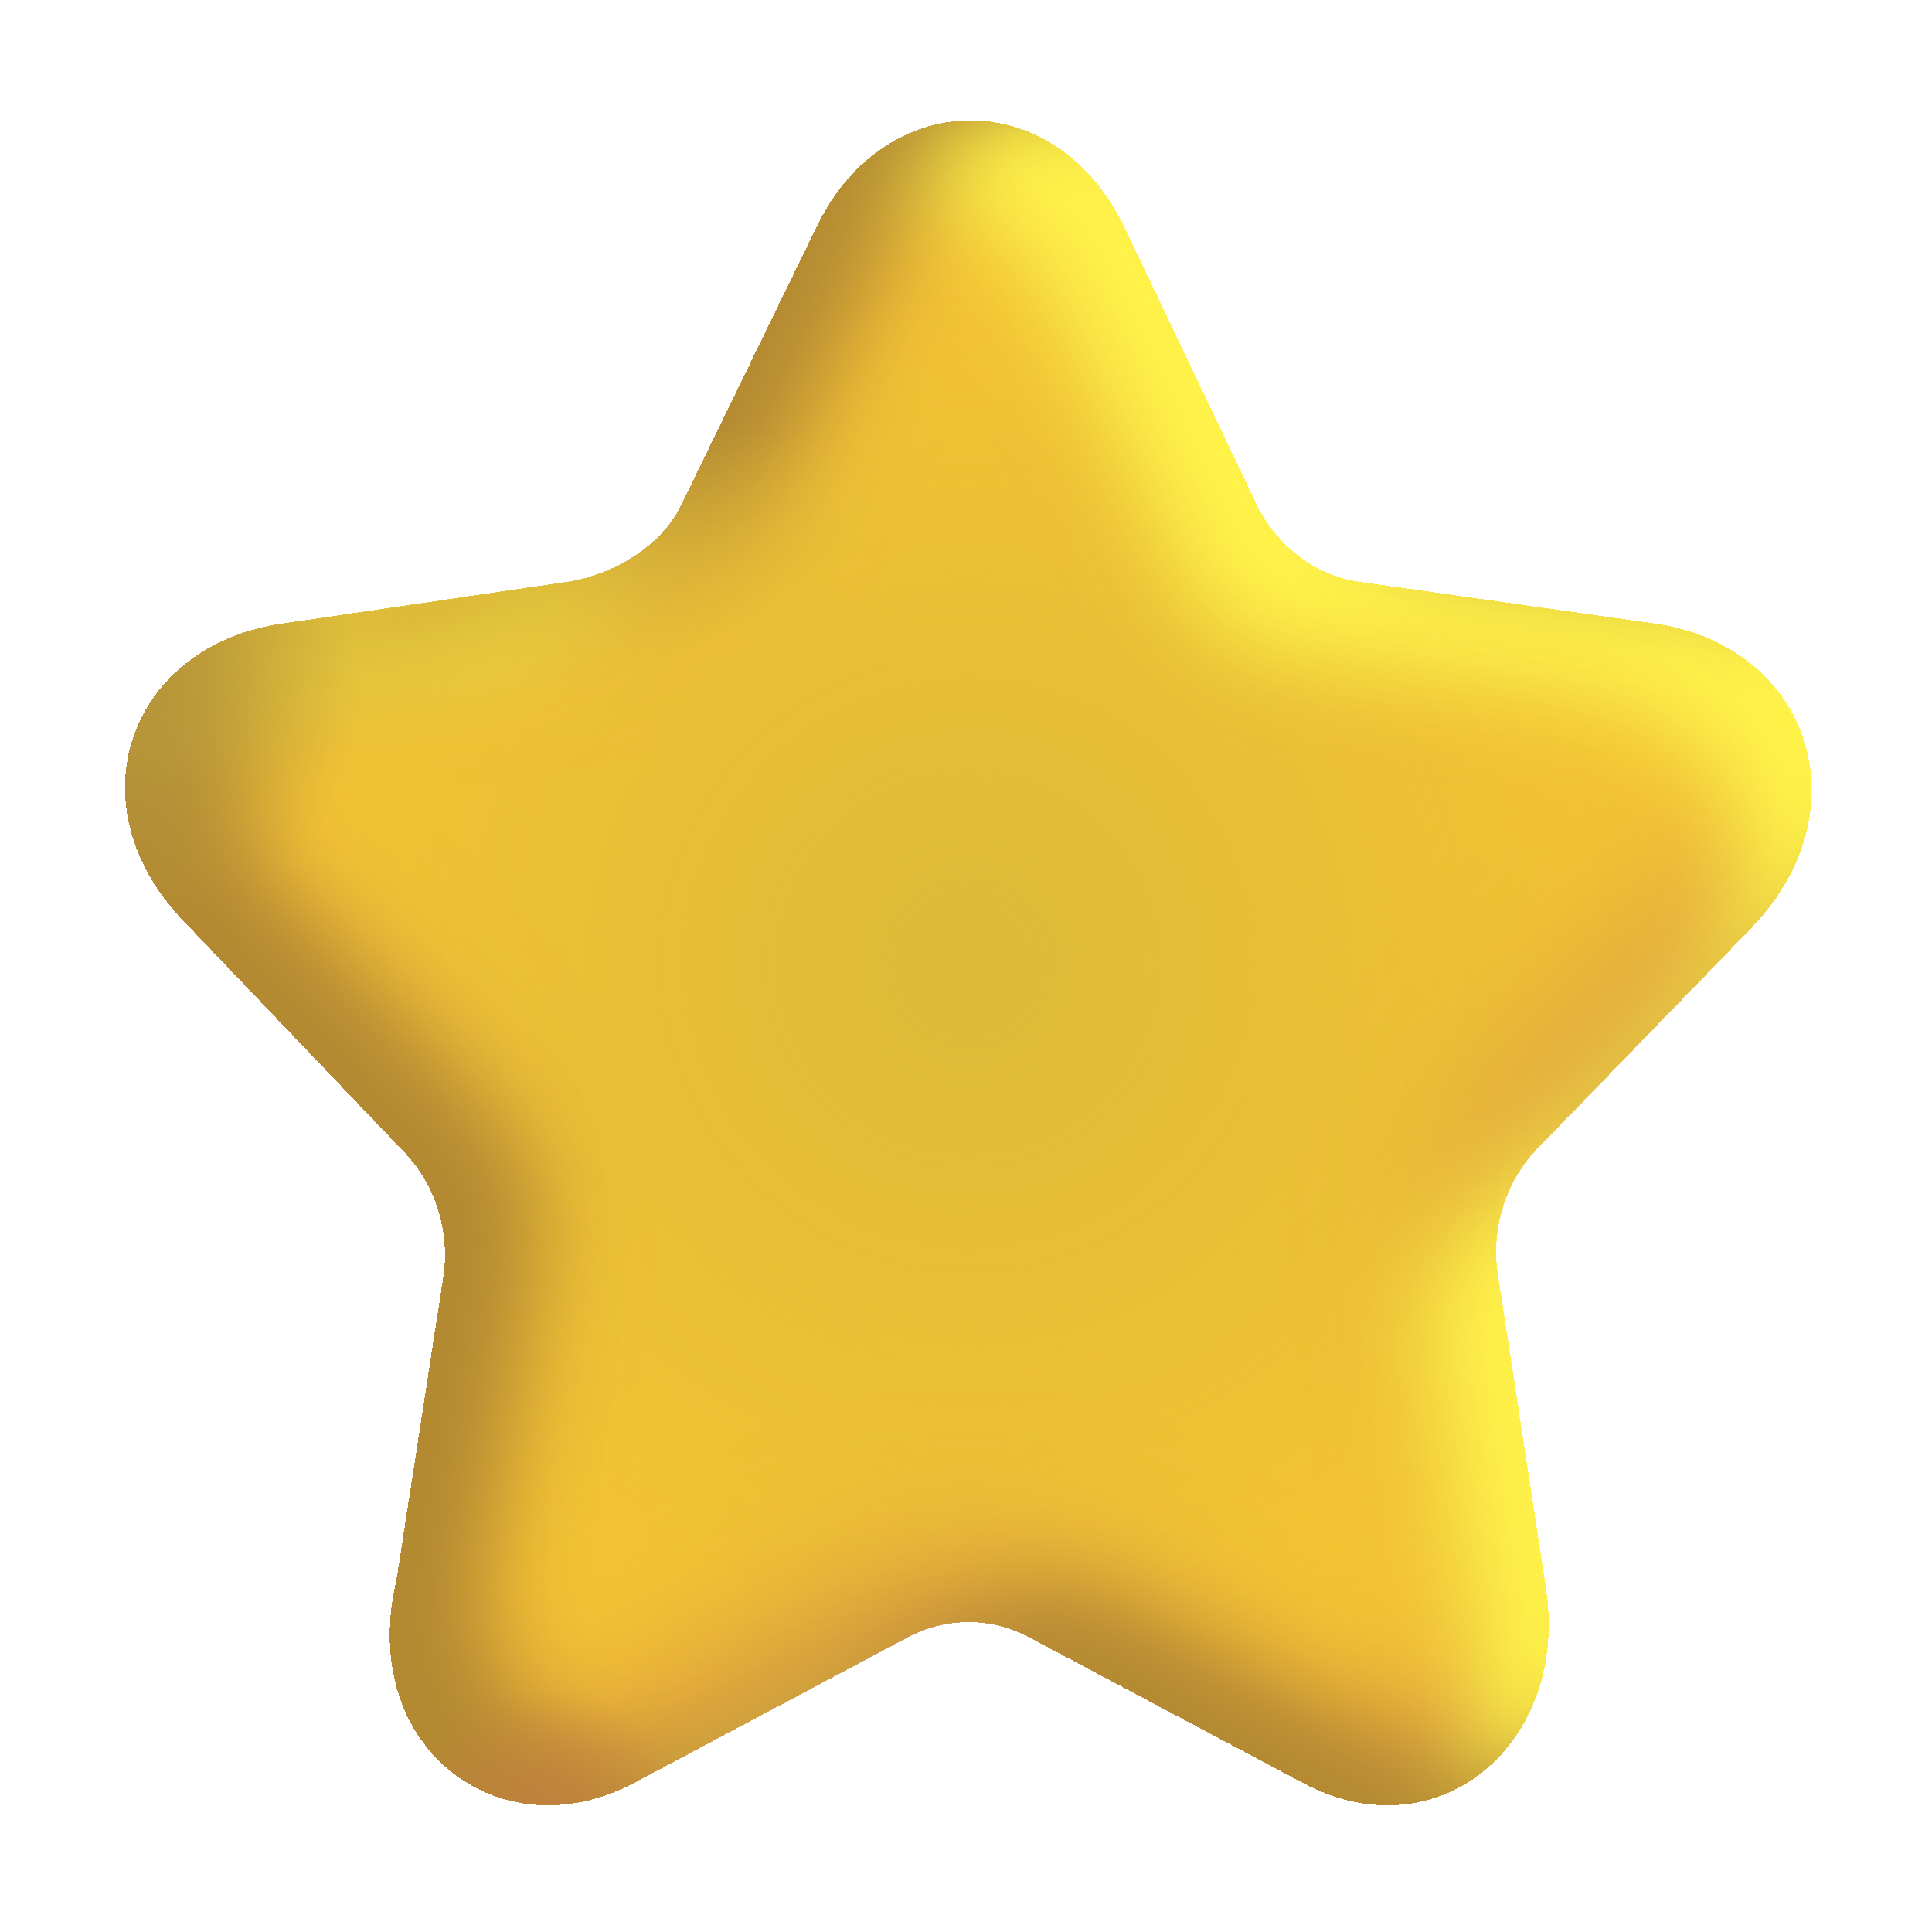
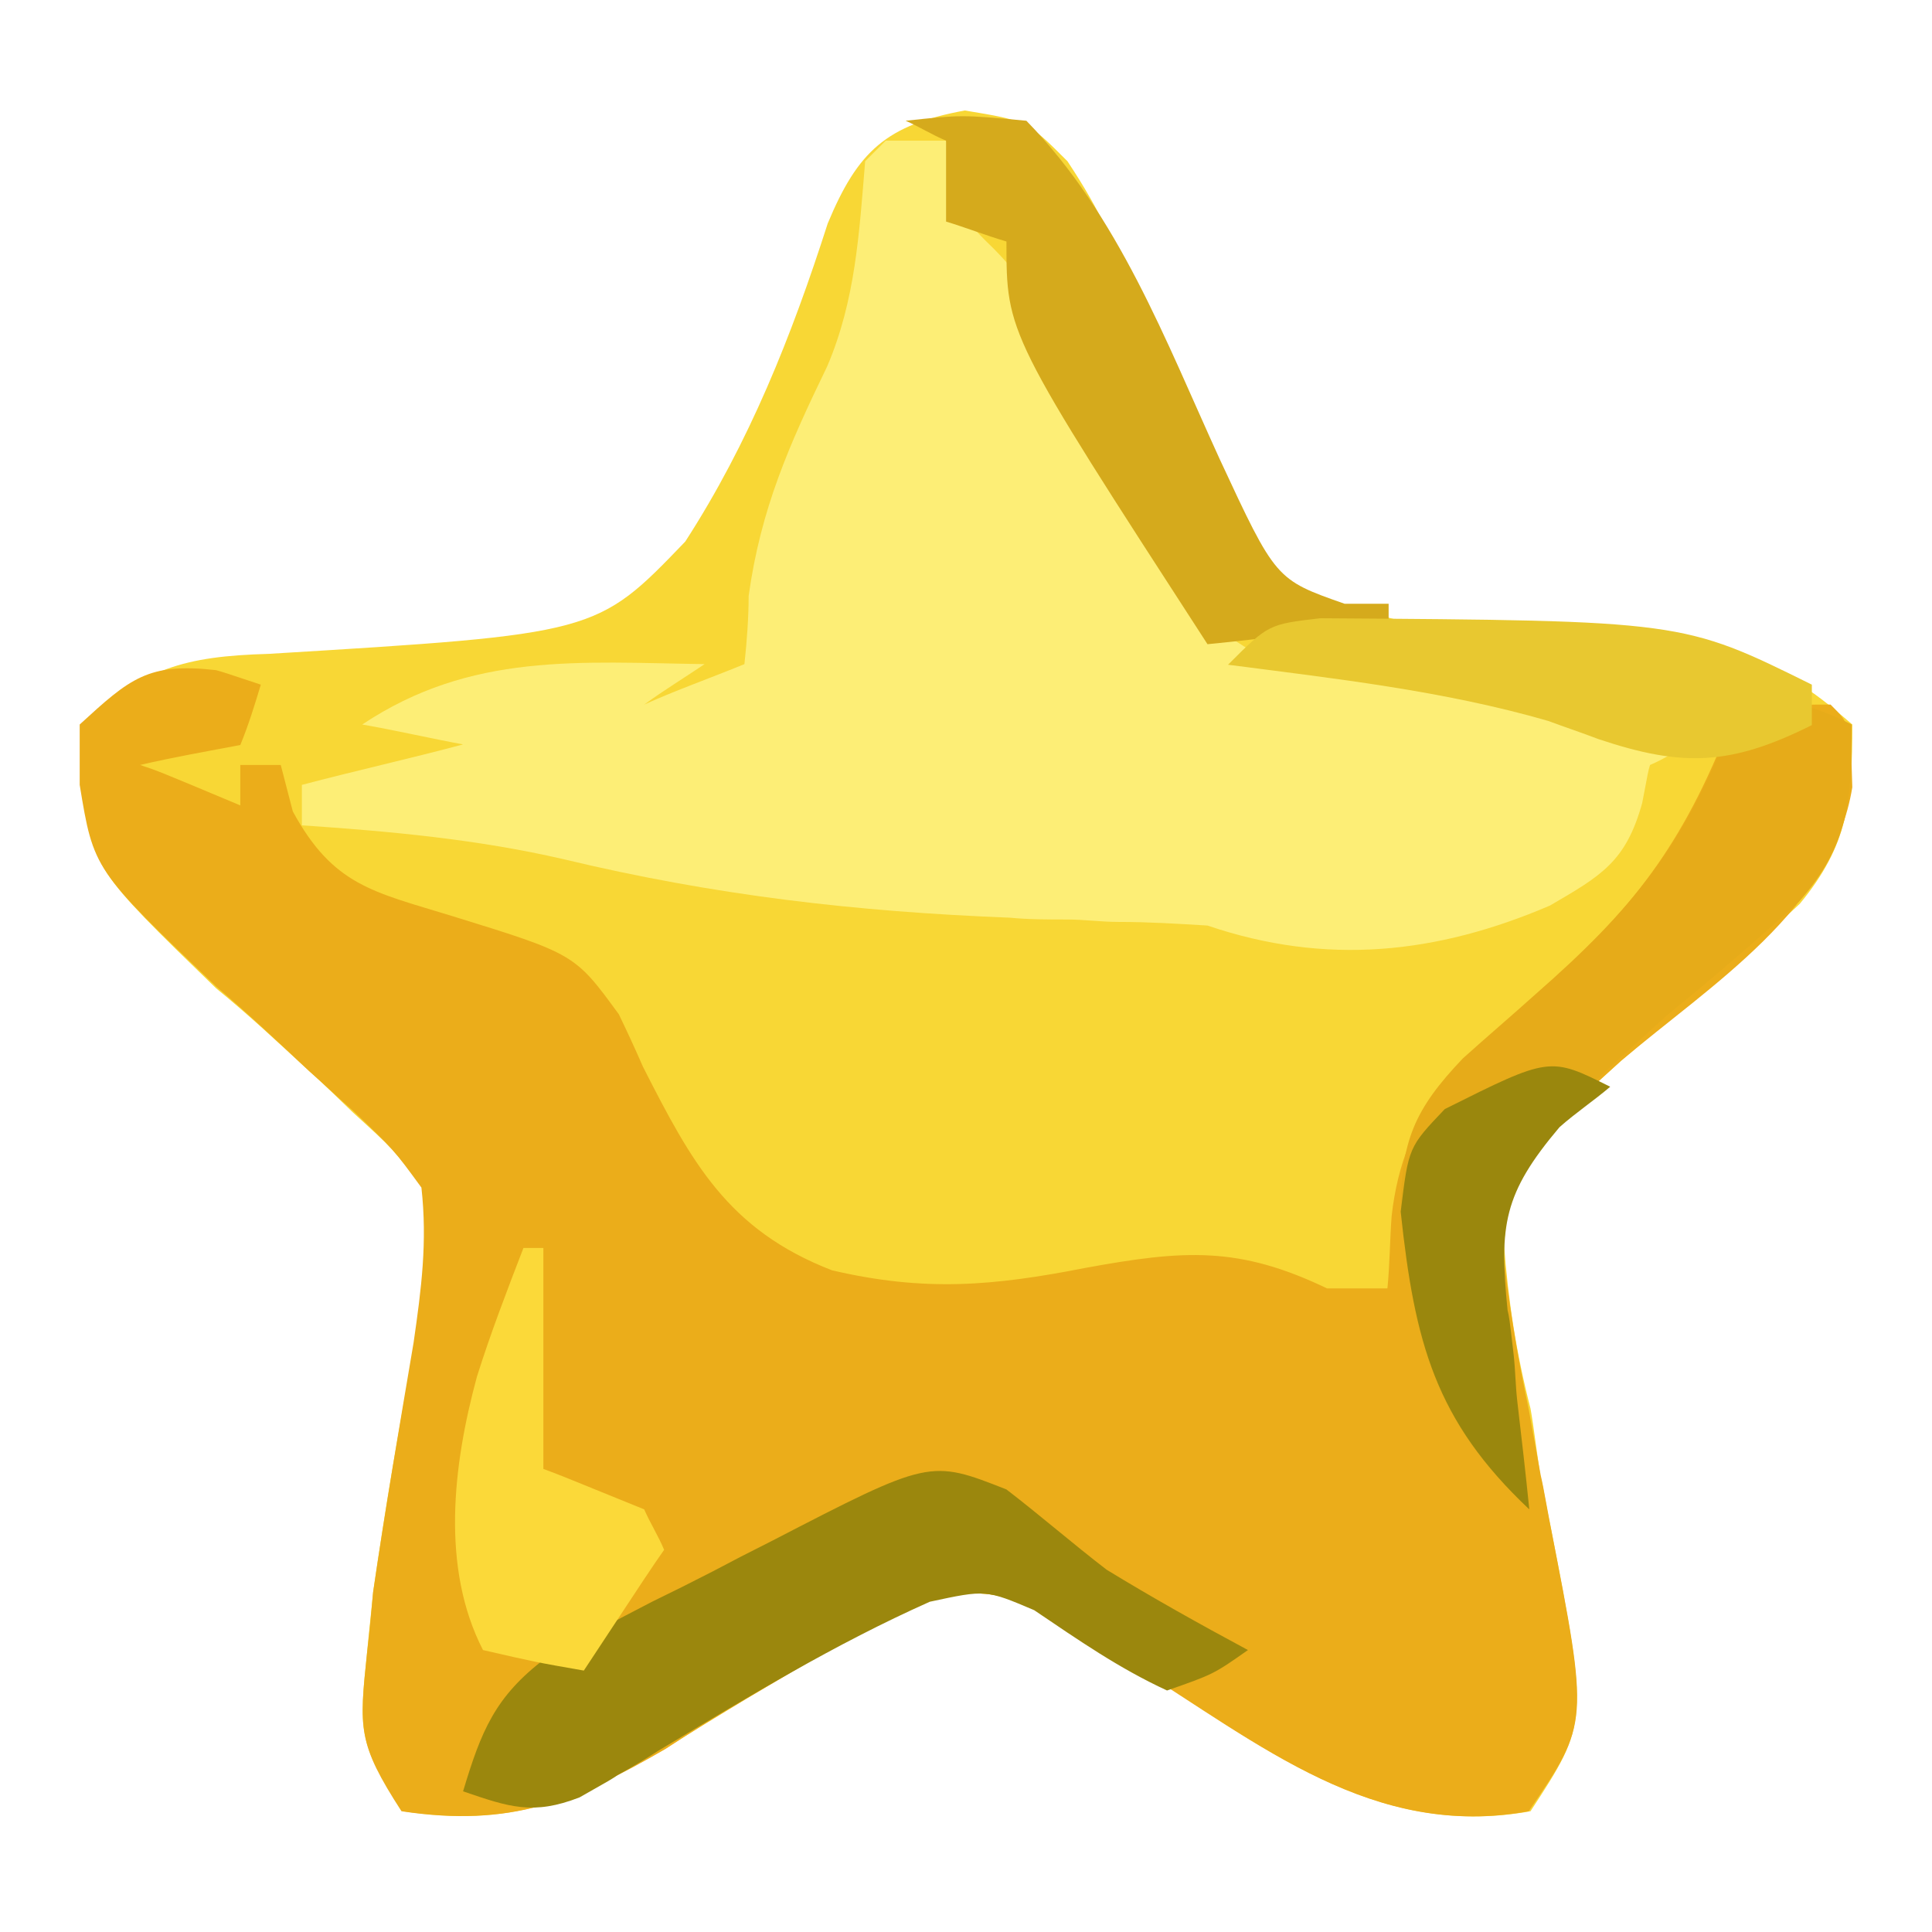
- <svg xmlns="http://www.w3.org/2000/svg" width="32" height="32" viewBox="0 0 32 32" fill="none">
-   <g filter="url(#filter0_iii_18_14837)">
-     <path d="M18.605 3.744L20.808 8.364C21.149 9.05 21.771 9.533 22.493 9.64L27.421 10.336C29.959 10.712 30.917 13.438 28.948 15.422L25.495 18.984C24.933 19.542 24.672 20.367 24.813 21.171L25.589 26.234C26.03 28.86 23.819 30.724 21.581 29.523L17.045 27.111C16.413 26.779 15.671 26.779 15.039 27.111L10.503 29.523C8.265 30.713 5.917 28.906 6.573 26.172L7.339 21.219C7.479 20.415 7.219 19.59 6.657 19.032L3.136 15.344C1.151 13.383 2.125 10.712 4.663 10.336L9.409 9.64C10.132 9.533 10.961 9.061 11.292 8.364L13.54 3.744C14.684 1.419 17.471 1.419 18.605 3.744Z" fill="url(#paint0_radial_18_14837)" />
-     <path d="M18.605 3.744L20.808 8.364C21.149 9.05 21.771 9.533 22.493 9.64L27.421 10.336C29.959 10.712 30.917 13.438 28.948 15.422L25.495 18.984C24.933 19.542 24.672 20.367 24.813 21.171L25.589 26.234C26.03 28.86 23.819 30.724 21.581 29.523L17.045 27.111C16.413 26.779 15.671 26.779 15.039 27.111L10.503 29.523C8.265 30.713 5.917 28.906 6.573 26.172L7.339 21.219C7.479 20.415 7.219 19.59 6.657 19.032L3.136 15.344C1.151 13.383 2.125 10.712 4.663 10.336L9.409 9.64C10.132 9.533 10.961 9.061 11.292 8.364L13.54 3.744C14.684 1.419 17.471 1.419 18.605 3.744Z" fill="url(#paint1_radial_18_14837)" />
-   </g>
-   <path d="M18.605 3.744L20.808 8.364C21.149 9.05 21.771 9.533 22.493 9.64L27.421 10.336C29.959 10.712 30.917 13.438 28.948 15.422L25.495 18.984C24.933 19.542 24.672 20.367 24.813 21.171L25.589 26.234C26.03 28.86 23.819 30.724 21.581 29.523L17.045 27.111C16.413 26.779 15.671 26.779 15.039 27.111L10.503 29.523C8.265 30.713 5.917 28.906 6.573 26.172L7.339 21.219C7.479 20.415 7.219 19.59 6.657 19.032L3.136 15.344C1.151 13.383 2.125 10.712 4.663 10.336L9.409 9.64C10.132 9.533 10.961 9.061 11.292 8.364L13.54 3.744C14.684 1.419 17.471 1.419 18.605 3.744Z" fill="url(#paint2_radial_18_14837)" />
-   <path d="M18.605 3.744L20.808 8.364C21.149 9.05 21.771 9.533 22.493 9.64L27.421 10.336C29.959 10.712 30.917 13.438 28.948 15.422L25.495 18.984C24.933 19.542 24.672 20.367 24.813 21.171L25.589 26.234C26.03 28.86 23.819 30.724 21.581 29.523L17.045 27.111C16.413 26.779 15.671 26.779 15.039 27.111L10.503 29.523C8.265 30.713 5.917 28.906 6.573 26.172L7.339 21.219C7.479 20.415 7.219 19.59 6.657 19.032L3.136 15.344C1.151 13.383 2.125 10.712 4.663 10.336L9.409 9.64C10.132 9.533 10.961 9.061 11.292 8.364L13.54 3.744C14.684 1.419 17.471 1.419 18.605 3.744Z" fill="url(#paint3_radial_18_14837)" />
-   <path d="M18.605 3.744L20.808 8.364C21.149 9.05 21.771 9.533 22.493 9.64L27.421 10.336C29.959 10.712 30.917 13.438 28.948 15.422L25.495 18.984C24.933 19.542 24.672 20.367 24.813 21.171L25.589 26.234C26.03 28.86 23.819 30.724 21.581 29.523L17.045 27.111C16.413 26.779 15.671 26.779 15.039 27.111L10.503 29.523C8.265 30.713 5.917 28.906 6.573 26.172L7.339 21.219C7.479 20.415 7.219 19.59 6.657 19.032L3.136 15.344C1.151 13.383 2.125 10.712 4.663 10.336L9.409 9.64C10.132 9.533 10.961 9.061 11.292 8.364L13.54 3.744C14.684 1.419 17.471 1.419 18.605 3.744Z" fill="url(#paint4_radial_18_14837)" />
-   <path d="M18.605 3.744L20.808 8.364C21.149 9.05 21.771 9.533 22.493 9.64L27.421 10.336C29.959 10.712 30.917 13.438 28.948 15.422L25.495 18.984C24.933 19.542 24.672 20.367 24.813 21.171L25.589 26.234C26.03 28.86 23.819 30.724 21.581 29.523L17.045 27.111C16.413 26.779 15.671 26.779 15.039 27.111L10.503 29.523C8.265 30.713 5.917 28.906 6.573 26.172L7.339 21.219C7.479 20.415 7.219 19.59 6.657 19.032L3.136 15.344C1.151 13.383 2.125 10.712 4.663 10.336L9.409 9.64C10.132 9.533 10.961 9.061 11.292 8.364L13.54 3.744C14.684 1.419 17.471 1.419 18.605 3.744Z" fill="url(#paint5_radial_18_14837)" />
-   <defs>
-     <filter id="filter0_iii_18_14837" x="0.827" y="1.5" width="30.673" height="29.645" filterUnits="userSpaceOnUse" color-interpolation-filters="sRGB">
-       <feFlood flood-opacity="0" result="BackgroundImageFix" />
-       <feBlend mode="normal" in="SourceGraphic" in2="BackgroundImageFix" result="shape" />
-       <feColorMatrix in="SourceAlpha" type="matrix" values="0 0 0 0 0 0 0 0 0 0 0 0 0 0 0 0 0 0 127 0" result="hardAlpha" />
-       <feOffset dy="-0.5" />
-       <feGaussianBlur stdDeviation="1.5" />
-       <feComposite in2="hardAlpha" operator="arithmetic" k2="-1" k3="1" />
-       <feColorMatrix type="matrix" values="0 0 0 0 0.773 0 0 0 0 0.494 0 0 0 0 0.282 0 0 0 1 0" />
-       <feBlend mode="normal" in2="shape" result="effect1_innerShadow_18_14837" />
-       <feColorMatrix in="SourceAlpha" type="matrix" values="0 0 0 0 0 0 0 0 0 0 0 0 0 0 0 0 0 0 127 0" result="hardAlpha" />
-       <feOffset dx="-1.25" dy="1.25" />
-       <feGaussianBlur stdDeviation="0.75" />
-       <feComposite in2="hardAlpha" operator="arithmetic" k2="-1" k3="1" />
-       <feColorMatrix type="matrix" values="0 0 0 0 1 0 0 0 0 0.953 0 0 0 0 0.286 0 0 0 1 0" />
-       <feBlend mode="normal" in2="effect1_innerShadow_18_14837" result="effect2_innerShadow_18_14837" />
-       <feColorMatrix in="SourceAlpha" type="matrix" values="0 0 0 0 0 0 0 0 0 0 0 0 0 0 0 0 0 0 127 0" result="hardAlpha" />
-       <feOffset dx="1.5" dy="-0.5" />
-       <feGaussianBlur stdDeviation="0.75" />
-       <feComposite in2="hardAlpha" operator="arithmetic" k2="-1" k3="1" />
-       <feColorMatrix type="matrix" values="0 0 0 0 0.698 0 0 0 0 0.537 0 0 0 0 0.192 0 0 0 1 0" />
-       <feBlend mode="normal" in2="effect2_innerShadow_18_14837" result="effect3_innerShadow_18_14837" />
-     </filter>
-     <radialGradient id="paint0_radial_18_14837" cx="0" cy="0" r="1" gradientUnits="userSpaceOnUse" gradientTransform="translate(24.5421 8.96877) rotate(132.939) scale(19.9803 19.7731)">
-       <stop stop-color="#FAC632" />
-       <stop offset="1" stop-color="#F7C632" />
-     </radialGradient>
-     <radialGradient id="paint1_radial_18_14837" cx="0" cy="0" r="1" gradientUnits="userSpaceOnUse" gradientTransform="translate(16.0386 15.9478) rotate(90) scale(13.9478 13.9614)">
-       <stop stop-color="#DDBA38" />
-       <stop offset="1" stop-color="#DDBA38" stop-opacity="0" />
-     </radialGradient>
-     <radialGradient id="paint2_radial_18_14837" cx="0" cy="0" r="1" gradientUnits="userSpaceOnUse" gradientTransform="translate(7.06005 10.0815) rotate(74.0546) scale(2.26515 7.5594)">
-       <stop stop-color="#DDBA38" />
-       <stop offset="1" stop-color="#DDBA38" stop-opacity="0" />
-     </radialGradient>
-     <radialGradient id="paint3_radial_18_14837" cx="0" cy="0" r="1" gradientUnits="userSpaceOnUse" gradientTransform="translate(2.07721 11.5205) rotate(16.0828) scale(3.93102 3.93486)">
-       <stop stop-color="#B5953A" />
-       <stop offset="1" stop-color="#B5953A" stop-opacity="0" />
-     </radialGradient>
-     <radialGradient id="paint4_radial_18_14837" cx="0" cy="0" r="1" gradientUnits="userSpaceOnUse" gradientTransform="translate(8.88802 30.8113) rotate(-58.4957) scale(2.82823 2.83099)">
-       <stop stop-color="#C47E42" />
-       <stop offset="1" stop-color="#C47E42" stop-opacity="0" />
-     </radialGradient>
-     <radialGradient id="paint5_radial_18_14837" cx="0" cy="0" r="1" gradientUnits="userSpaceOnUse" gradientTransform="translate(31.0569 11.6761) rotate(150.751) scale(2.2288 2.93061)">
-       <stop stop-color="#FFF246" />
-       <stop offset="1" stop-color="#FFF246" stop-opacity="0" />
-     </radialGradient>
-   </defs>
+ <svg xmlns="http://www.w3.org/2000/svg" width="32" height="32" viewBox="0 0 32 32">
+   <path fill="#F8D735" d="M15.98 1.83C17.01 2 17.01 2 17.68 2.67C18.25 3.53 18.51 4.13 18.85 5.1C19.45 6.8 20.01 8.4 21.35 9.67C23.58 10.63 26.08 10.77 28.48 10.87C29.48 11.03 29.95 11.37 30.68 12C30.68 13.27 30.61 14 29.81 14.97C28.85 15.87 27.85 16.73 26.85 17.57C25.05 19.2 25.05 19.2 24.91 20.6C24.98 21.53 25.11 22.4 25.35 23.33C25.38 23.5 25.38 23.5 25.51 24.43C25.58 24.7 25.61 24.97 25.68 25.27C26.31 28.53 26.31 28.53 25.35 30C22.75 30.47 20.88 28.9 18.78 27.57C16.61 26.3 16.61 26.3 15.28 26.47C14.98 26.63 14.65 26.8 14.35 27C14.15 27.1 13.91 27.23 13.71 27.33C12.81 27.87 11.91 28.4 11.01 28.97C9.51 29.83 8.45 30.27 6.68 30C5.91 28.87 5.95 28.63 6.08 27.37C6.11 27.03 6.15 26.7 6.18 26.37C6.38 25 6.61 23.6 6.88 22.23C7.01 21.33 7.08 20.57 7.01 19.67C6.51 19.03 6.51 19.03 5.85 18.43C5.61 18.2 5.38 17.97 5.11 17.73C4.61 17.27 4.11 16.8 3.58 16.37C1.55 14.4 1.55 14.4 1.35 13C1.35 12.67 1.35 12.33 1.35 12C2.38 11.07 3.05 10.87 4.45 10.83C9.88 10.5 9.88 10.5 11.35 8.97C12.41 7.33 13.11 5.57 13.71 3.7C14.21 2.5 14.68 2.07 15.98 1.83Z" />
+   <path fill="#EBAD1A" d="M3.58 11.1C3.72 11.14 3.72 11.14 4.32 11.34C4.22 11.67 4.12 12 3.98 12.34C3.45 12.44 2.88 12.54 2.32 12.67C2.62 12.77 2.62 12.77 3.98 13.34C3.98 13.1 3.98 12.9 3.98 12.67C4.22 12.67 4.45 12.67 4.65 12.67C4.72 12.94 4.78 13.17 4.85 13.44C5.52 14.67 6.18 14.77 7.48 15.17C9.52 15.8 9.52 15.8 10.25 16.8C10.38 17.07 10.52 17.37 10.65 17.67C11.45 19.24 12.05 20.37 13.78 21.04C15.32 21.4 16.45 21.3 17.98 21C19.62 20.7 20.52 20.64 21.98 21.34C22.32 21.34 22.65 21.34 22.98 21.34C23.02 20.94 23.02 20.54 23.05 20.14C23.25 18.37 24.18 17.6 25.45 16.47C27.05 15.07 27.88 13.97 28.65 12C29.55 11.67 29.55 11.67 30.32 11.67C30.65 12 30.65 12 30.68 13.04C30.35 15.07 28.35 16.3 26.85 17.57C25.05 19.2 25.05 19.2 24.88 20.57C24.98 21.54 25.12 22.4 25.32 23.34C25.35 23.5 25.35 23.5 25.52 24.44C25.55 24.57 25.55 24.57 25.68 25.27C26.32 28.54 26.32 28.54 25.32 30C22.75 30.47 20.88 28.9 18.75 27.57C16.62 26.3 16.62 26.3 15.28 26.47C14.98 26.64 14.65 26.8 14.32 27C14.12 27.1 13.92 27.24 13.72 27.34C12.82 27.87 11.88 28.4 11.02 28.97C9.52 29.84 8.45 30.27 6.65 30C5.92 28.87 5.95 28.64 6.08 27.37C6.12 27.04 6.15 26.7 6.18 26.37C6.38 25 6.62 23.6 6.85 22.24C6.98 21.34 7.08 20.57 6.98 19.67C6.52 19.04 6.52 19.04 5.85 18.4C5.62 18.2 5.38 17.97 5.12 17.74C4.62 17.27 4.12 16.8 3.58 16.34C1.55 14.4 1.55 14.4 1.32 13C1.32 12.67 1.32 12.34 1.32 12C2.15 11.24 2.45 10.97 3.58 11.1Z" />
+   <path fill="#FDEE76" d="M14.67 2.33C15 2.33 15.33 2.33 15.67 2.33C15.7 2.43 15.7 2.43 15.77 2.93C16 3.67 16 3.67 16.47 4.13C17.03 4.7 17.33 5.23 17.7 5.97C17.83 6.23 17.93 6.47 18.07 6.73C18.33 7.27 18.6 7.8 18.83 8.3C19.8 10.2 19.8 10.2 20.8 10.83C21.87 11.03 22.9 11.2 24 11.33C25.43 11.5 26.67 11.73 28 12.33C27.77 12.43 27.57 12.57 27.33 12.67C27.3 12.77 27.3 12.77 27.2 13.3C26.93 14.27 26.53 14.5 25.67 15C23.8 15.8 21.97 16 20 15.33C19.5 15.3 19.03 15.27 18.53 15.27C18.23 15.27 17.97 15.23 17.67 15.23C17.37 15.23 17.03 15.23 16.73 15.2C14.17 15.1 11.83 14.83 9.33 14.23C7.9 13.9 6.47 13.77 5 13.67C5 13.43 5 13.23 5 13C5.87 12.77 6.77 12.57 7.67 12.33C7.13 12.23 6.57 12.1 6 12C7.8 10.8 9.6 10.97 11.67 11C11.33 11.23 11 11.43 10.67 11.67C11.2 11.43 11.77 11.23 12.33 11C12.37 10.63 12.4 10.23 12.4 9.87C12.6 8.43 13.07 7.37 13.7 6.07C14.17 4.97 14.23 3.87 14.33 2.67C14.43 2.57 14.57 2.43 14.67 2.33Z" />
+   <path fill="#E6AB19" d="M30.67 12C30.67 13.23 30.63 14 29.8 14.93C29.1 15.57 28.37 16.2 27.63 16.8C24.87 19.3 24.87 19.3 24.73 21.2C24.77 22.5 25 23.73 25.33 25C23.73 23.5 23.43 22.2 23.2 20.07C23.2 18.9 23.43 18.37 24.23 17.53C24.63 17.17 25.03 16.83 25.43 16.47C27.03 15.07 27.9 14 28.67 12C29.53 11.57 29.8 11.57 30.67 12Z" />
+   <path fill="#9B870D" d="M16.67 24.67C17.23 25.1 17.77 25.57 18.33 26C19.1 26.47 19.87 26.9 20.67 27.33C20.1 27.73 20.1 27.73 19.33 28C18.53 27.63 17.87 27.17 17.13 26.67C16.33 26.33 16.33 26.33 15.4 26.53C13.83 27.23 12.4 28.1 10.9 29C10.7 29.13 10.47 29.27 10.23 29.4C10.13 29.47 10.13 29.47 9.6 29.77C8.83 30.07 8.43 29.93 7.67 29.67C7.97 28.67 8.2 28.1 9.03 27.47C9.3 27.33 9.6 27.17 9.87 27.03C10.03 26.93 10.03 26.93 10.8 26.53C11.13 26.37 11.47 26.2 11.8 26.03C12.1 25.87 12.43 25.7 12.77 25.53C15.4 24.17 15.4 24.17 16.67 24.67Z" />
+   <path fill="#D5AA1C" d="M15 2C15.93 1.9 15.93 1.9 17 2C18.53 3.57 19.3 5.63 20.2 7.6C21.13 9.6 21.13 9.6 22.27 10C22.5 10 22.73 10 23 10C23 10.1 23 10.23 23 10.33C22 10.43 21.03 10.57 20 10.67C16.67 5.53 16.67 5.53 16.67 4C16.33 3.9 16 3.77 15.67 3.67C15.67 3.23 15.67 2.8 15.67 2.33C15.43 2.23 15.23 2.1 15 2Z" />
+   <path fill="#FBD939" d="M8.67 20.67C8.77 20.67 8.9 20.67 9 20.67C9 21.87 9 23.1 9 24.33C9.27 24.43 9.27 24.43 10.67 25C10.77 25.23 10.9 25.43 11 25.67C10.77 26 10.77 26 9.67 27.67C8.87 27.53 8.87 27.53 8 27.33C7.3 25.97 7.5 24.27 7.9 22.8C8.13 22.07 8.4 21.37 8.67 20.67Z" />
+   <path fill="#E8C830" d="M21.87 10.24C27.87 10.28 27.87 10.28 30.01 11.34C30.01 11.54 30.01 11.78 30.01 12.01C28.67 12.68 27.87 12.71 26.47 12.24C26.21 12.14 25.91 12.04 25.64 11.94C23.91 11.44 22.11 11.24 20.34 11.01C21.01 10.34 21.01 10.34 21.87 10.24ZM27.34 12.68C28.01 13.01 28.01 13.01 28.01 13.01Z" />
+   <path fill="#9A870D" d="M26.67 18C26.4 18.23 26.1 18.43 25.83 18.67C24.9 19.77 24.83 20.3 24.97 21.7C25 21.83 25 21.83 25.07 22.43C25.1 22.7 25.1 22.93 25.13 23.2C25.2 23.8 25.27 24.4 25.33 25C23.77 23.53 23.43 22.23 23.2 20.07C23.33 19 23.33 19 23.93 18.37C25.67 17.5 25.67 17.5 26.67 18Z" />
</svg>
